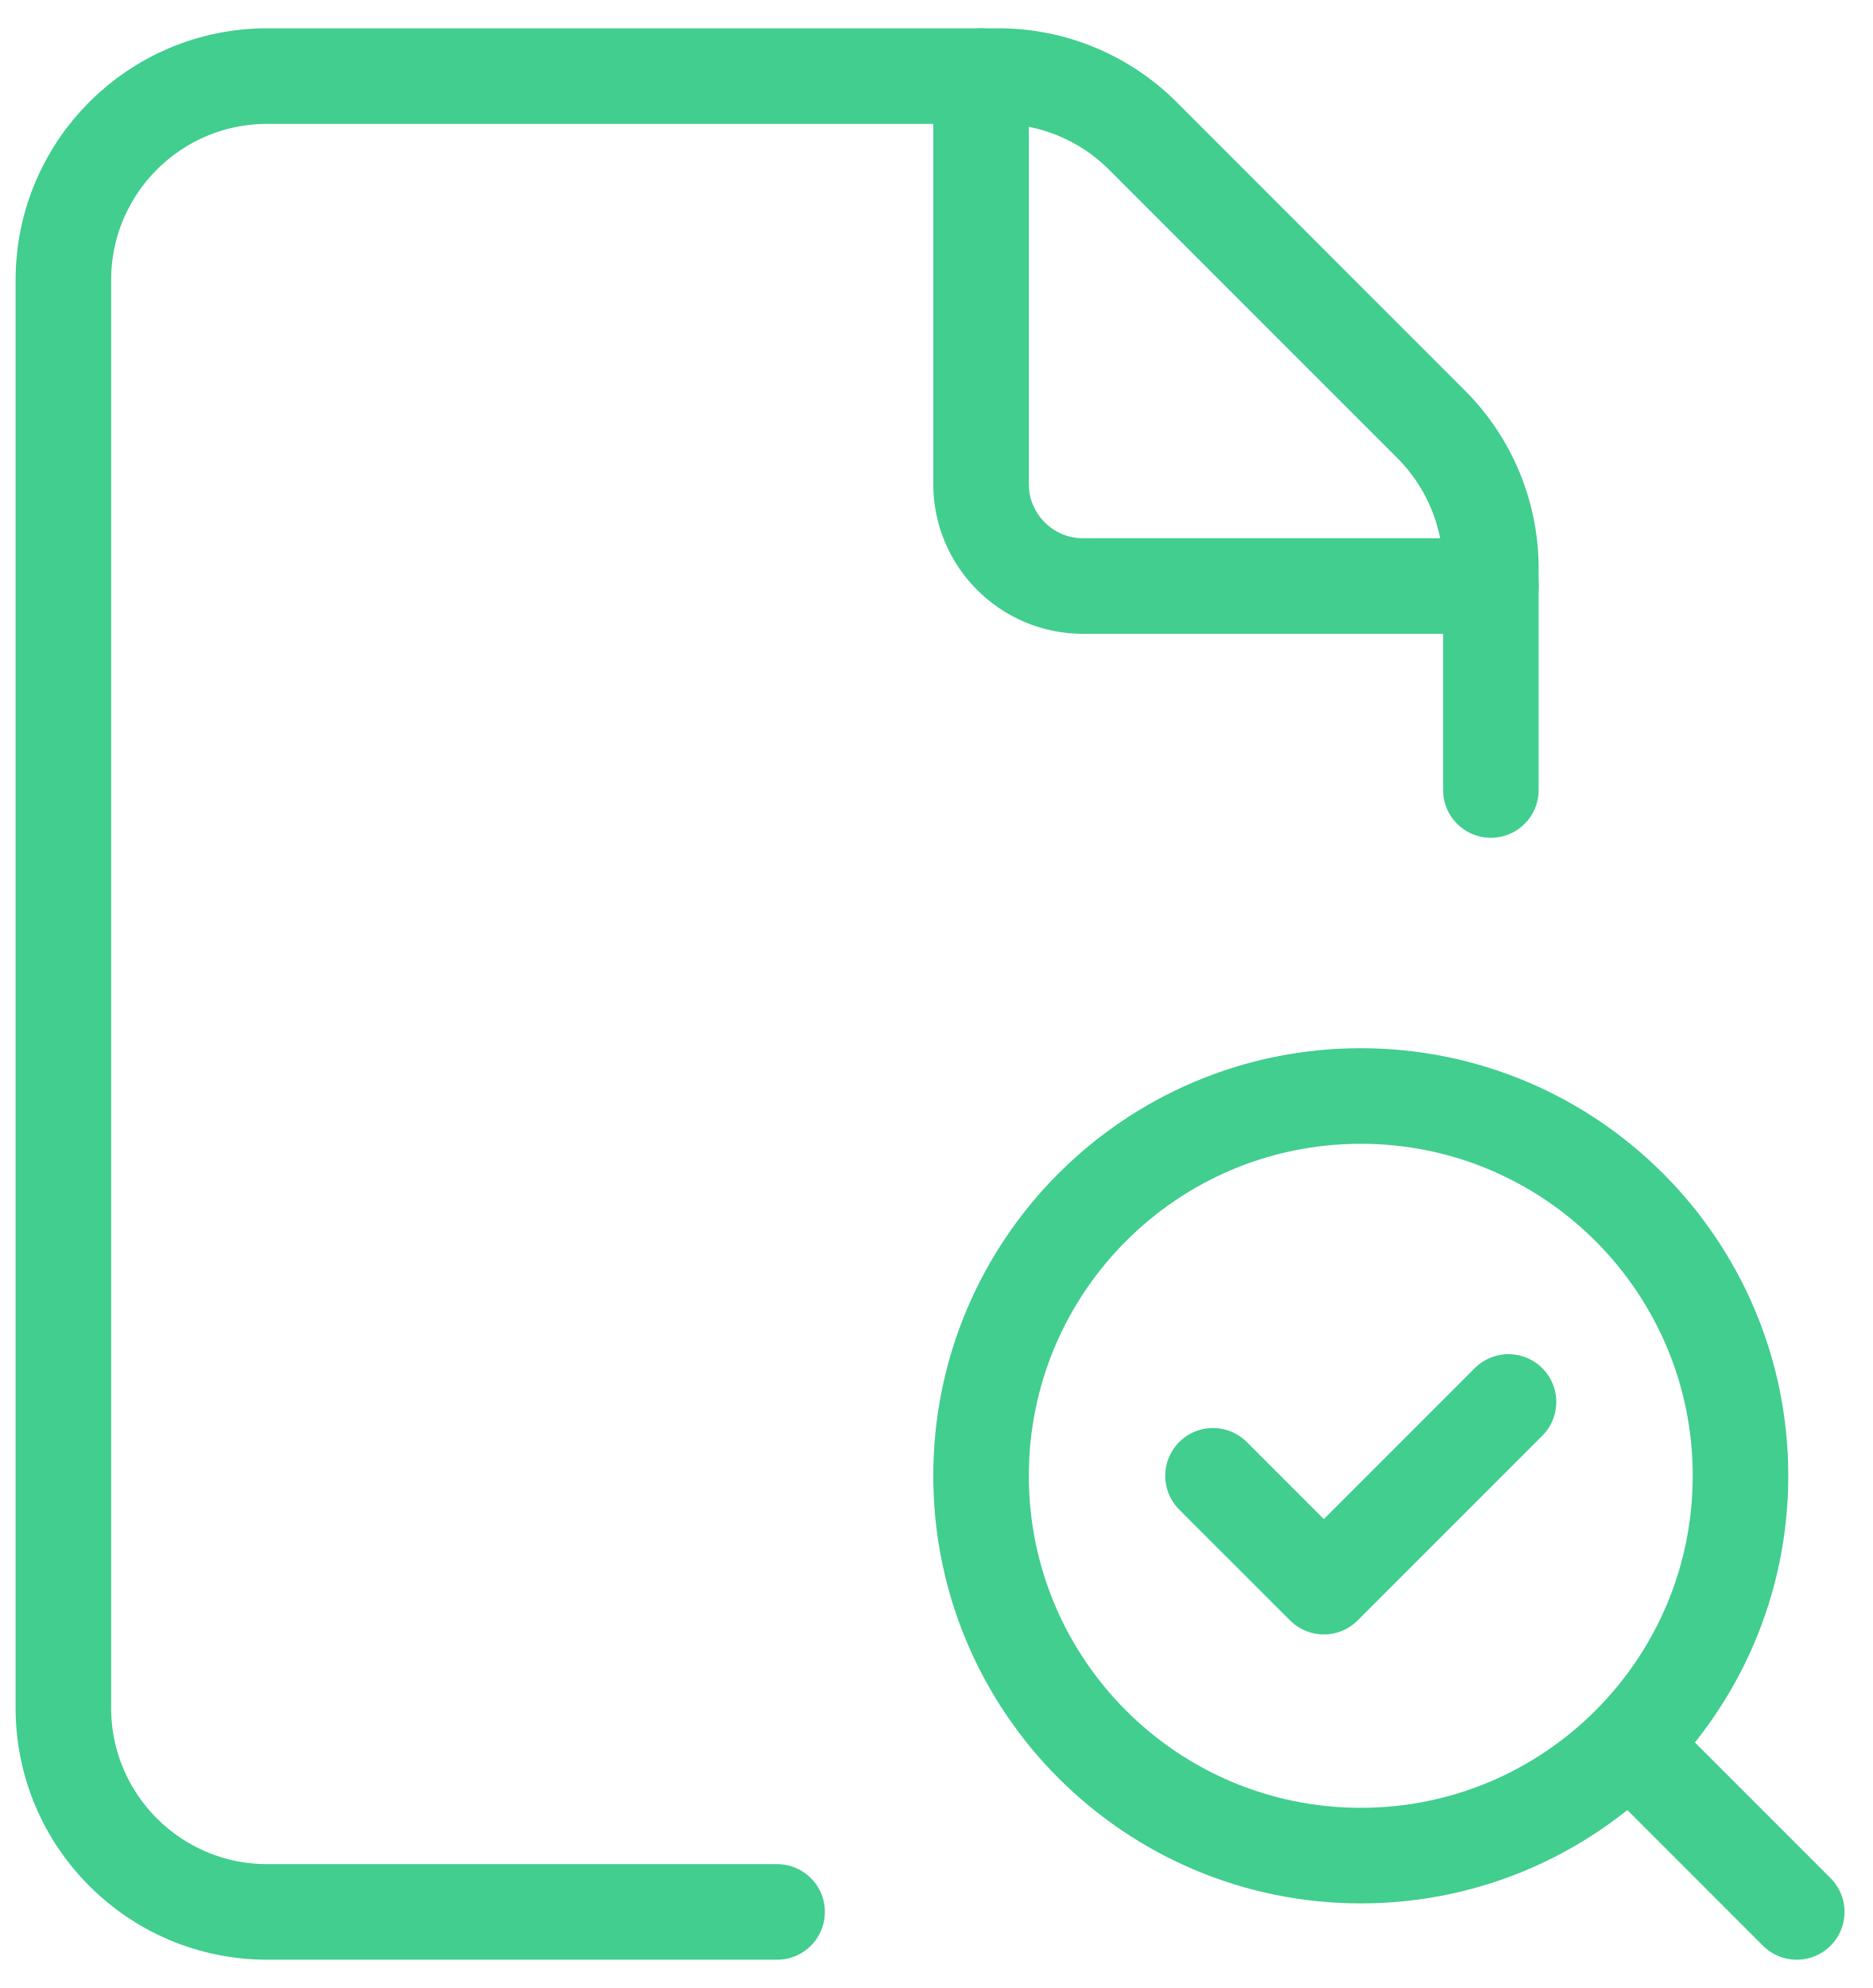
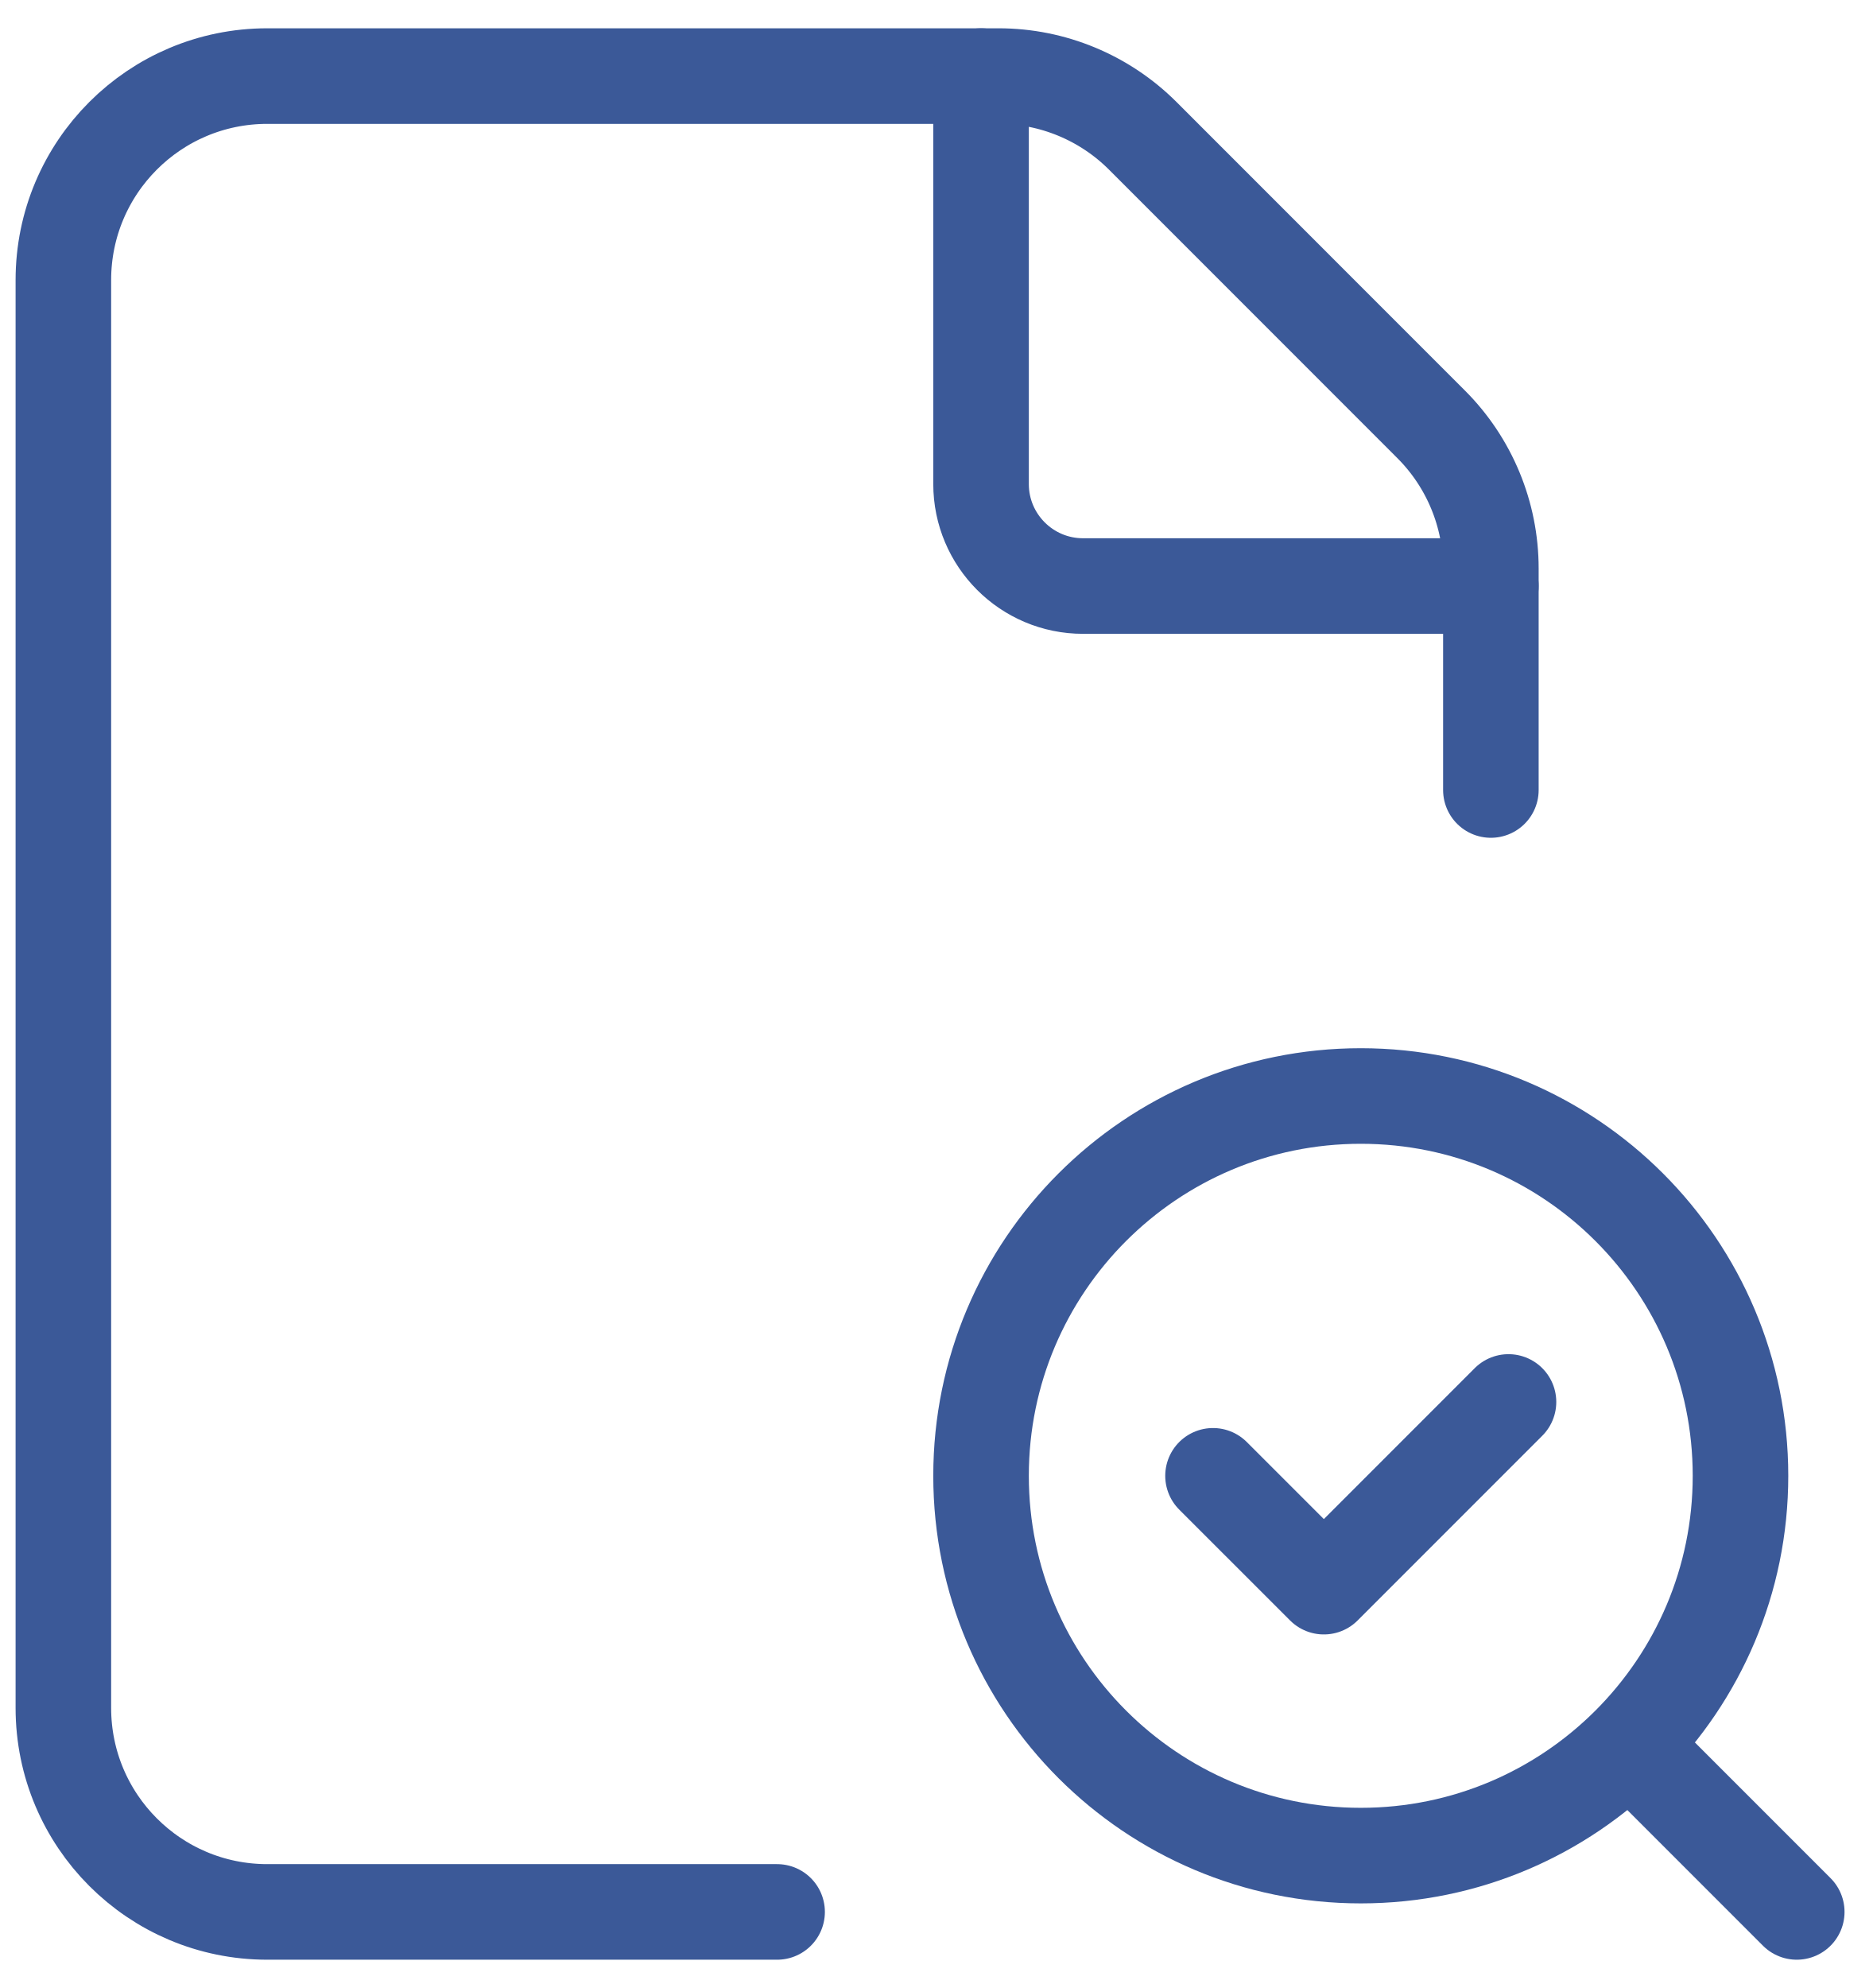
<svg xmlns="http://www.w3.org/2000/svg" width="49" height="52" viewBox="0 0 49 52" fill="none">
-   <path d="M39.007 20.664V14.87C39.007 13.456 38.444 12.098 37.443 11.098L29.899 3.553C28.898 2.553 27.541 1.99 26.127 1.99H6.993C4.045 1.99 1.658 4.378 1.658 7.326V44.674C1.658 47.622 4.045 50.01 6.993 50.01H20.332" stroke="#41CE8E" stroke-width="2.5" stroke-linecap="round" stroke-linejoin="round" />
-   <path d="M39.007 15.329H28.336C26.863 15.329 25.668 14.134 25.668 12.661V1.99" stroke="#41CE8E" stroke-width="2.5" stroke-linecap="round" stroke-linejoin="round" />
-   <path d="M47.01 50.01L42.638 45.638" stroke="#41CE8E" stroke-width="2.5" stroke-linecap="round" stroke-linejoin="round" />
-   <path d="M35.603 28.668C41.09 28.668 45.538 33.118 45.538 38.602C45.538 44.087 41.088 48.537 35.603 48.537C30.118 48.537 25.668 44.09 25.668 38.602C25.668 33.115 30.118 28.668 35.603 28.668" stroke="#41CE8E" stroke-width="2.5" stroke-linecap="round" stroke-linejoin="round" />
-   <path d="M39.468 36.671L34.637 41.502L31.737 38.603" stroke="#41CE8E" stroke-width="2.5" stroke-linecap="round" stroke-linejoin="round" />
+   <path d="M39.007 20.664V14.87C39.007 13.456 38.444 12.098 37.443 11.098L29.899 3.553C28.898 2.553 27.541 1.99 26.127 1.99H6.993C4.045 1.99 1.658 4.378 1.658 7.326V44.674C1.658 47.622 4.045 50.01 6.993 50.01H20.332" stroke="#3b5998" stroke-width="2.5" stroke-linecap="round" stroke-linejoin="round" />
+   <path d="M39.007 15.329H28.336C26.863 15.329 25.668 14.134 25.668 12.661V1.99" stroke="#3b5998" stroke-width="2.5" stroke-linecap="round" stroke-linejoin="round" />
+   <path d="M47.01 50.01L42.638 45.638" stroke="#3b5998" stroke-width="2.5" stroke-linecap="round" stroke-linejoin="round" />
+   <path d="M35.603 28.668C41.09 28.668 45.538 33.118 45.538 38.602C45.538 44.087 41.088 48.537 35.603 48.537C30.118 48.537 25.668 44.09 25.668 38.602C25.668 33.115 30.118 28.668 35.603 28.668" stroke="#3b5998" stroke-width="2.5" stroke-linecap="round" stroke-linejoin="round" />
+   <path d="M39.468 36.671L34.637 41.502L31.737 38.603" stroke="#3b5998" stroke-width="2.5" stroke-linecap="round" stroke-linejoin="round" />
</svg>
